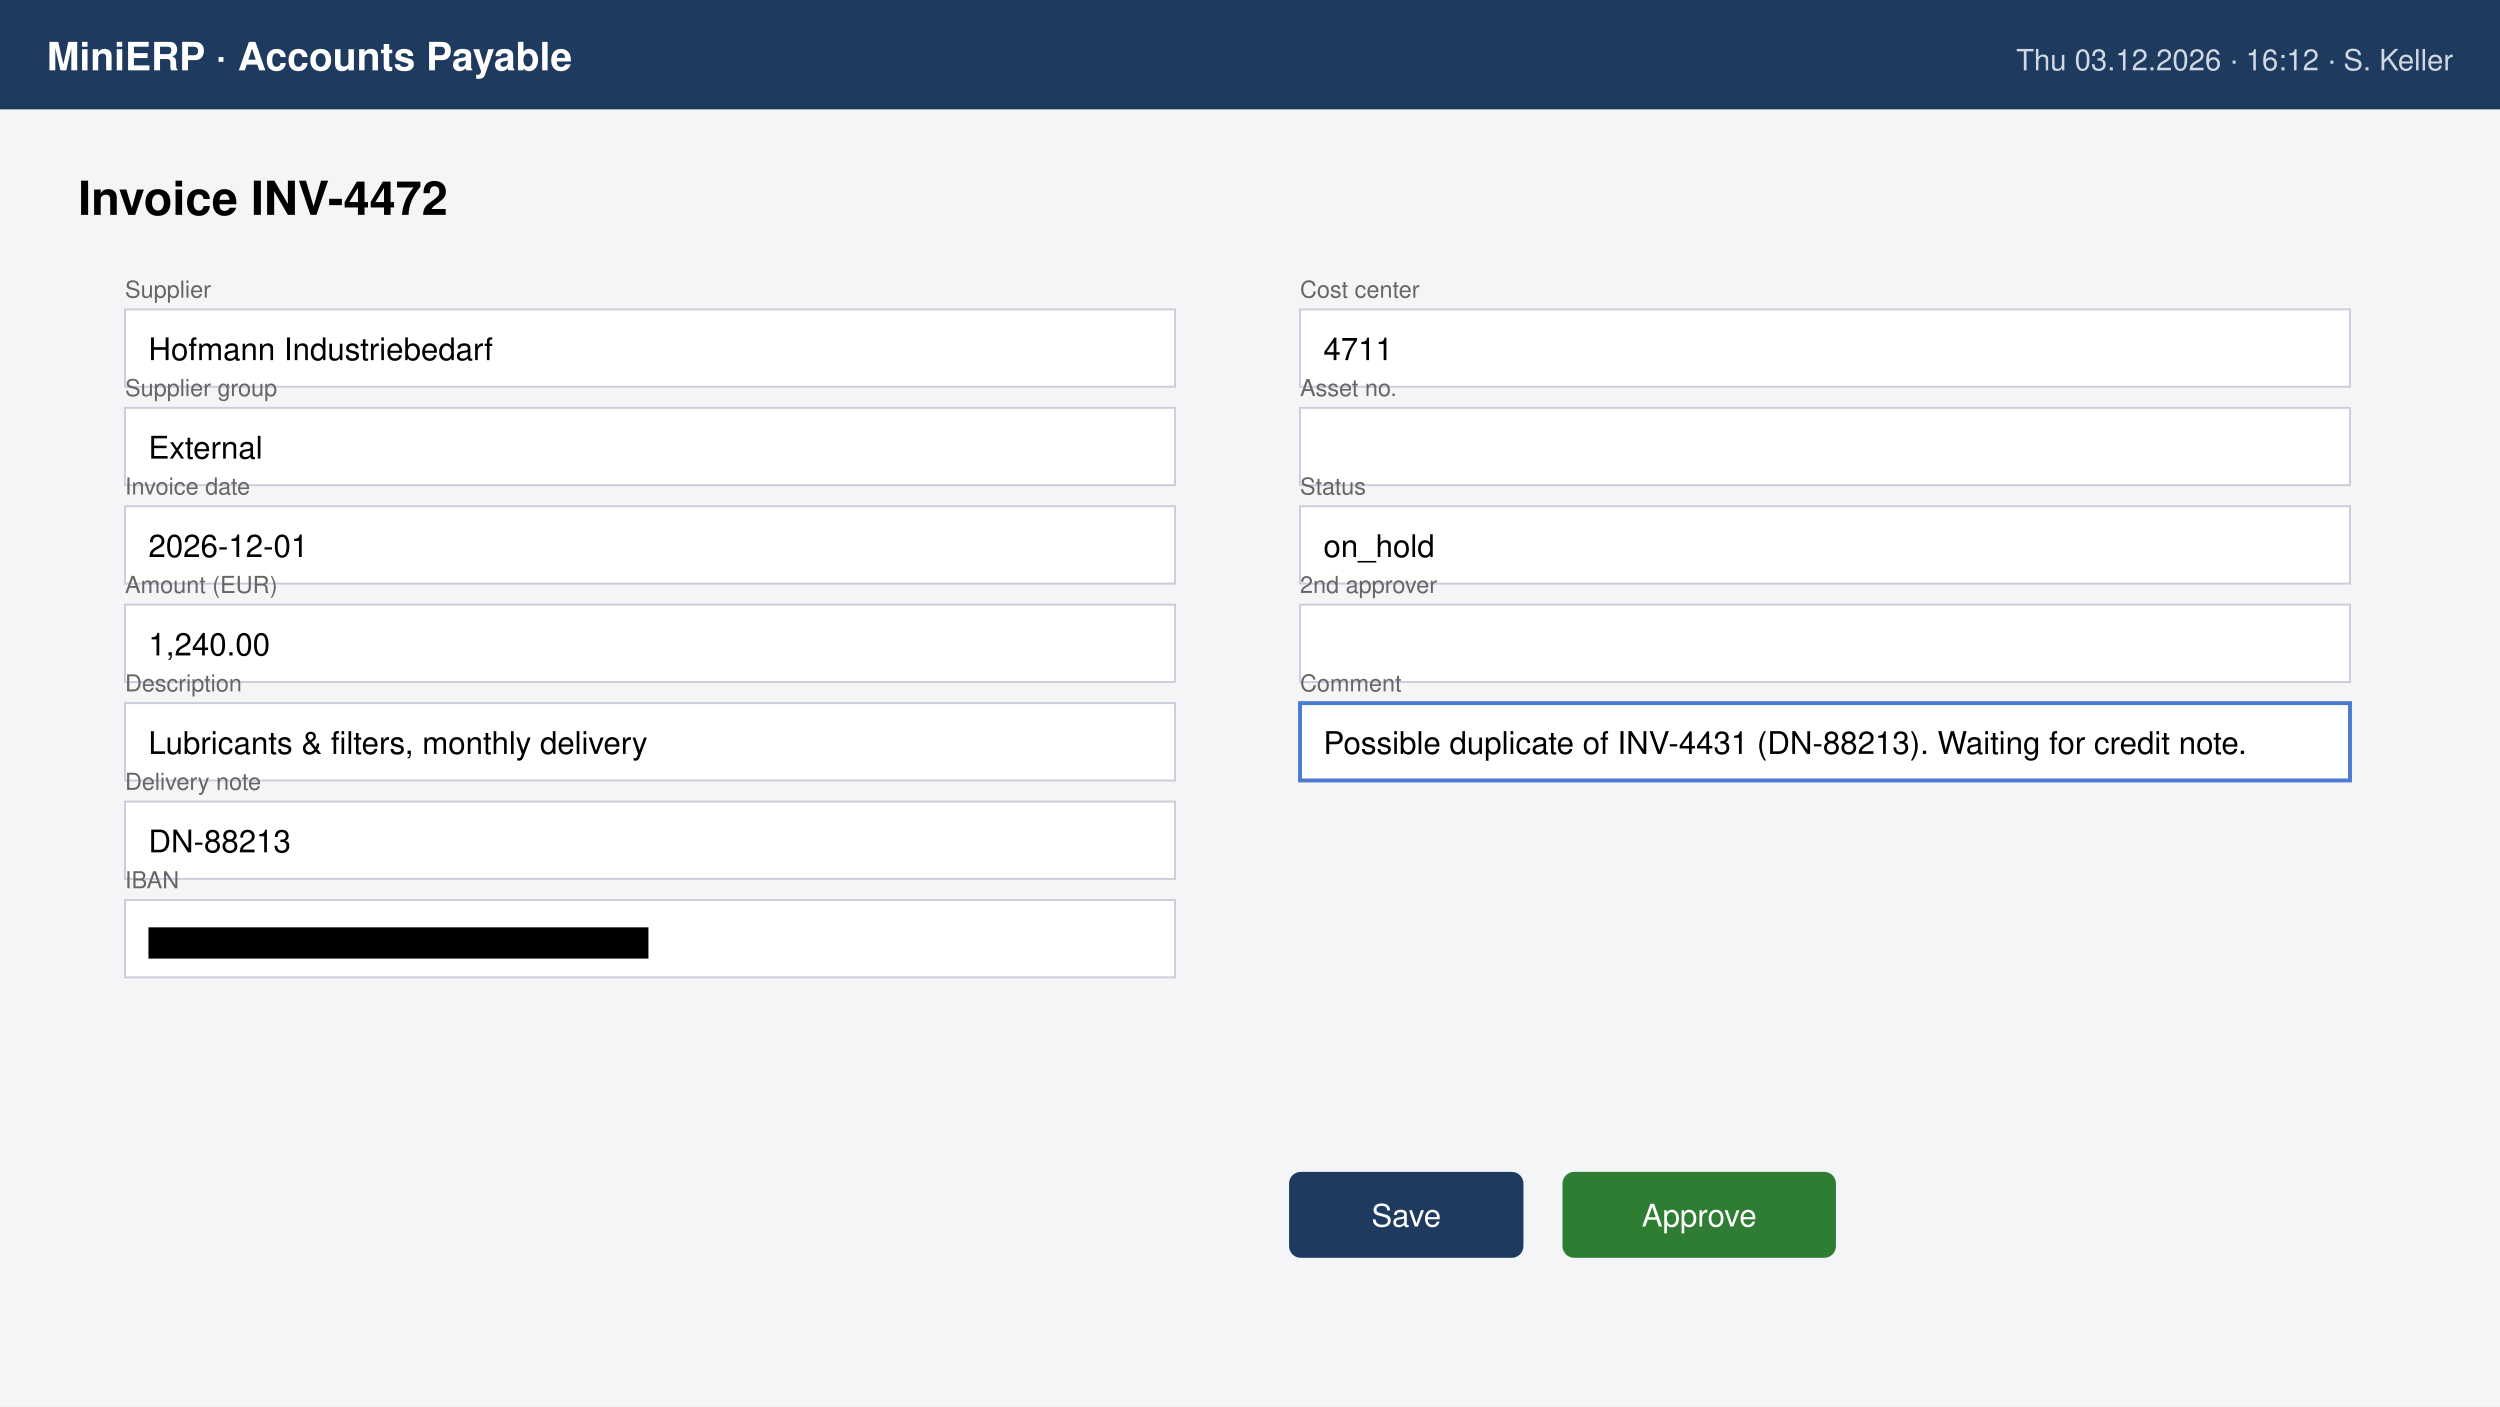
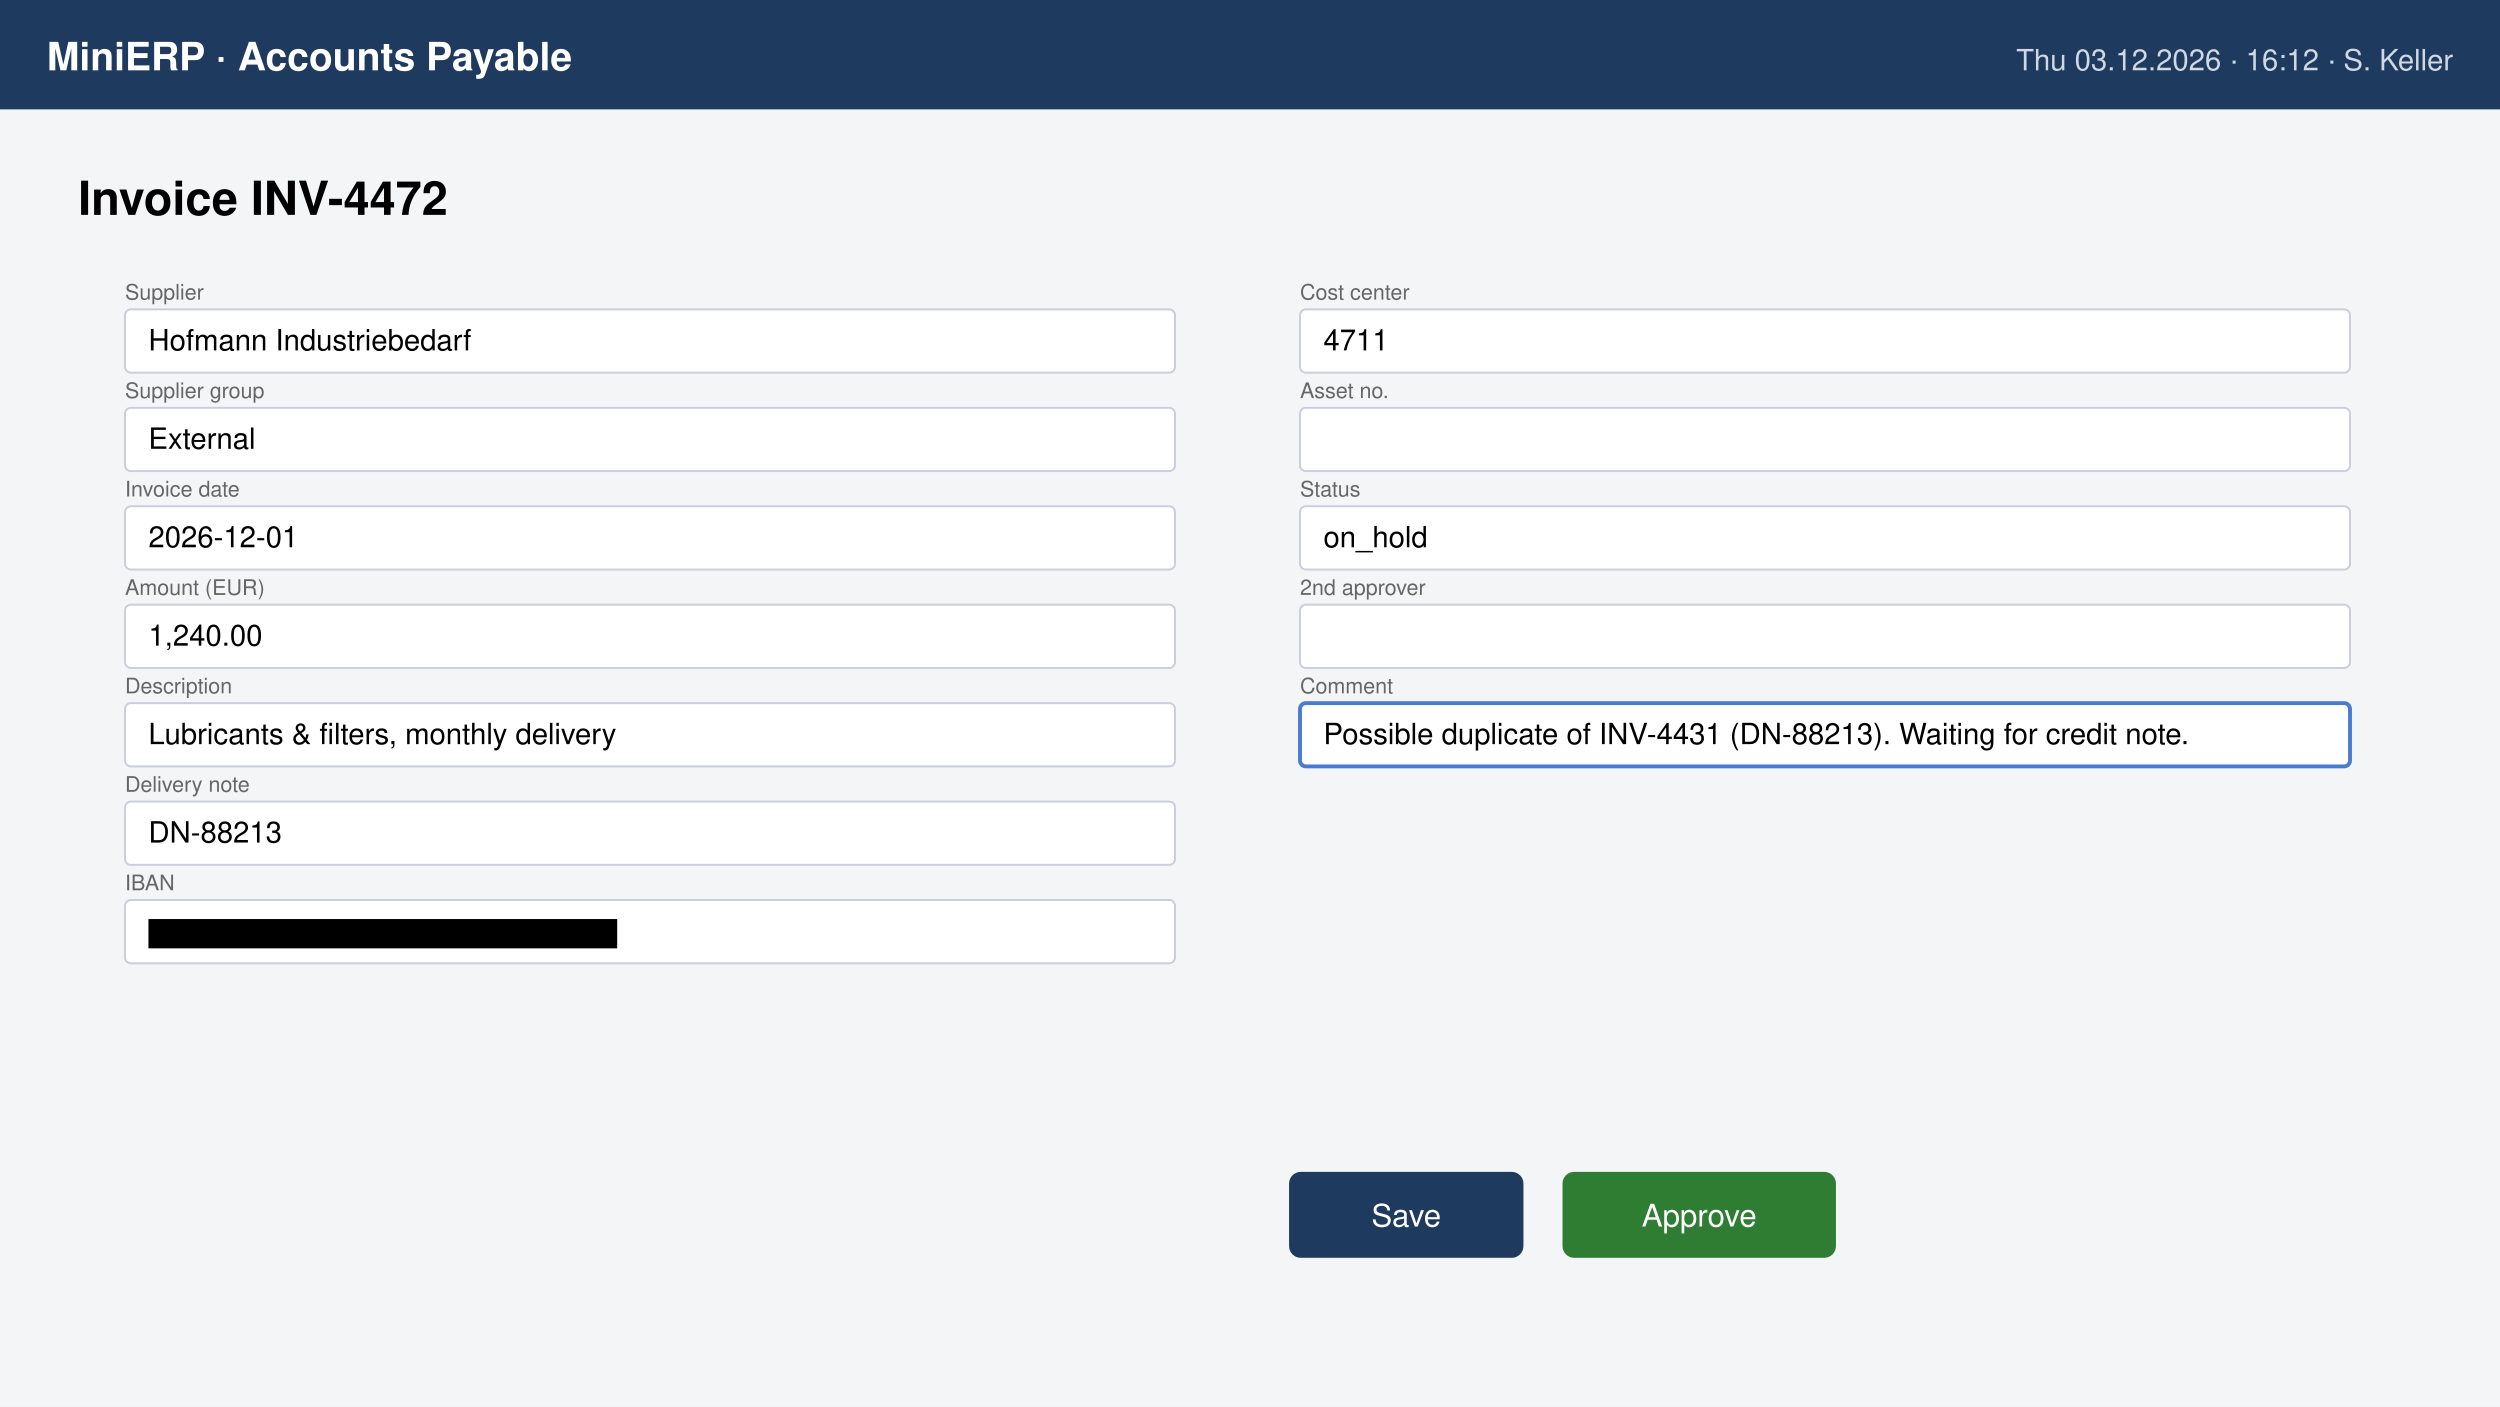
<svg xmlns="http://www.w3.org/2000/svg" viewBox="0 0 1280 720" width="1280" height="720" font-family="Helvetica,Arial,sans-serif">
  <rect width="1280" height="720" fill="#f4f5f7" />
  <rect width="1280" height="56" fill="#1f3a5f" />
  <text x="24" y="36" fill="#fff" font-size="20" font-weight="bold">MiniERP · Accounts Payable</text>
  <text x="1256" y="36" fill="#cfd8e3" font-size="15" text-anchor="end">Thu 03.12.2026 · 16:12 · S. Keller</text>
  <text x="40" y="110" font-size="24" font-weight="bold">Invoice INV-4472</text>
-   <text x="64.0" y="152.4" font-size="12" fill="#666">Supplier</text>
-   <rect x="64.0" y="158.4" width="537.6" height="39.6" fill="#fff" stroke="#ccd" stroke-width="1" />
-   <text x="76.0" y="184.4" font-size="16">Hofmann Industriebedarf</text>
-   <text x="64.0" y="202.8" font-size="12" fill="#666">Supplier group</text>
-   <rect x="64.0" y="208.8" width="537.6" height="39.6" fill="#fff" stroke="#ccd" stroke-width="1" />
-   <text x="76.0" y="234.8" font-size="16">External</text>
-   <text x="64.0" y="253.2" font-size="12" fill="#666">Invoice date</text>
-   <rect x="64.0" y="259.2" width="537.6" height="39.6" fill="#fff" stroke="#ccd" stroke-width="1" />
-   <text x="76.0" y="285.2" font-size="16">2026-12-01</text>
-   <text x="64.0" y="303.6" font-size="12" fill="#666">Amount (EUR)</text>
-   <rect x="64.0" y="309.6" width="537.6" height="39.6" fill="#fff" stroke="#ccd" stroke-width="1" />
-   <text x="76.0" y="335.6" font-size="16">1,240.00</text>
-   <text x="64.0" y="354.0" font-size="12" fill="#666">Description</text>
-   <rect x="64.0" y="360.0" width="537.6" height="39.6" fill="#fff" stroke="#ccd" stroke-width="1" />
-   <text x="76.0" y="386.0" font-size="16">Lubricants &amp; filters, monthly delivery</text>
-   <text x="64.0" y="404.4" font-size="12" fill="#666">Delivery note</text>
-   <rect x="64.0" y="410.4" width="537.6" height="39.6" fill="#fff" stroke="#ccd" stroke-width="1" />
-   <text x="76.0" y="436.4" font-size="16">DN-88213</text>
-   <text x="64.0" y="454.8" font-size="12" fill="#666">IBAN</text>
-   <rect x="64.0" y="460.8" width="537.6" height="39.6" fill="#fff" stroke="#ccd" stroke-width="1" />
-   <text x="76.0" y="486.8" font-size="16">████████████████</text>
-   <text x="665.6" y="152.4" font-size="12" fill="#666">Cost center</text>
-   <rect x="665.6" y="158.4" width="537.6" height="39.6" fill="#fff" stroke="#ccd" stroke-width="1" />
-   <text x="677.6" y="184.4" font-size="16">4711</text>
-   <text x="665.6" y="202.8" font-size="12" fill="#666">Asset no.</text>
-   <rect x="665.6" y="208.8" width="537.6" height="39.6" fill="#fff" stroke="#ccd" stroke-width="1" />
-   <text x="677.6" y="234.8" font-size="16" />
-   <text x="665.6" y="253.2" font-size="12" fill="#666">Status</text>
-   <rect x="665.6" y="259.2" width="537.6" height="39.6" fill="#fff" stroke="#ccd" stroke-width="1" />
-   <text x="677.6" y="285.2" font-size="16">on_hold</text>
-   <text x="665.6" y="303.6" font-size="12" fill="#666">2nd approver</text>
-   <rect x="665.6" y="309.6" width="537.6" height="39.6" fill="#fff" stroke="#ccd" stroke-width="1" />
-   <text x="677.6" y="335.6" font-size="16" />
-   <text x="665.6" y="354.0" font-size="12" fill="#666">Comment</text>
-   <rect x="665.6" y="360.0" width="537.6" height="39.6" fill="#fff" stroke="#4a7bd0" stroke-width="2" />
-   <text x="677.6" y="386.0" font-size="16">Possible duplicate of INV-4431 (DN-88213). Waiting for credit note.</text>
+   <text x="64.0" y="153.4" font-size="11" fill="#666">Supplier</text>
+   <rect x="64.0" y="158.4" width="537.6" height="32.4" rx="3" fill="#fff" stroke="#ccd" stroke-width="1" />
+   <text x="76.0" y="179.4" font-size="15">Hofmann Industriebedarf</text>
+   <text x="64.0" y="203.8" font-size="11" fill="#666">Supplier group</text>
+   <rect x="64.0" y="208.8" width="537.6" height="32.4" rx="3" fill="#fff" stroke="#ccd" stroke-width="1" />
+   <text x="76.0" y="229.8" font-size="15">External</text>
+   <text x="64.0" y="254.2" font-size="11" fill="#666">Invoice date</text>
+   <rect x="64.0" y="259.2" width="537.6" height="32.4" rx="3" fill="#fff" stroke="#ccd" stroke-width="1" />
+   <text x="76.0" y="280.2" font-size="15">2026-12-01</text>
+   <text x="64.0" y="304.6" font-size="11" fill="#666">Amount (EUR)</text>
+   <rect x="64.0" y="309.6" width="537.6" height="32.4" rx="3" fill="#fff" stroke="#ccd" stroke-width="1" />
+   <text x="76.0" y="330.6" font-size="15">1,240.00</text>
+   <text x="64.0" y="355.0" font-size="11" fill="#666">Description</text>
+   <rect x="64.0" y="360.0" width="537.6" height="32.4" rx="3" fill="#fff" stroke="#ccd" stroke-width="1" />
+   <text x="76.0" y="381.0" font-size="15">Lubricants &amp; filters, monthly delivery</text>
+   <text x="64.0" y="405.4" font-size="11" fill="#666">Delivery note</text>
+   <rect x="64.0" y="410.4" width="537.6" height="32.4" rx="3" fill="#fff" stroke="#ccd" stroke-width="1" />
+   <text x="76.0" y="431.4" font-size="15">DN-88213</text>
+   <text x="64.0" y="455.8" font-size="11" fill="#666">IBAN</text>
+   <rect x="64.0" y="460.8" width="537.6" height="32.4" rx="3" fill="#fff" stroke="#ccd" stroke-width="1" />
+   <text x="76.0" y="481.8" font-size="15">████████████████</text>
+   <text x="665.6" y="153.4" font-size="11" fill="#666">Cost center</text>
+   <rect x="665.6" y="158.4" width="537.6" height="32.4" rx="3" fill="#fff" stroke="#ccd" stroke-width="1" />
+   <text x="677.6" y="179.4" font-size="15">4711</text>
+   <text x="665.6" y="203.8" font-size="11" fill="#666">Asset no.</text>
+   <rect x="665.6" y="208.8" width="537.6" height="32.4" rx="3" fill="#fff" stroke="#ccd" stroke-width="1" />
+   <text x="677.6" y="229.8" font-size="15" />
+   <text x="665.6" y="254.2" font-size="11" fill="#666">Status</text>
+   <rect x="665.6" y="259.2" width="537.6" height="32.4" rx="3" fill="#fff" stroke="#ccd" stroke-width="1" />
+   <text x="677.6" y="280.2" font-size="15">on_hold</text>
+   <text x="665.6" y="304.6" font-size="11" fill="#666">2nd approver</text>
+   <rect x="665.6" y="309.6" width="537.6" height="32.4" rx="3" fill="#fff" stroke="#ccd" stroke-width="1" />
+   <text x="677.6" y="330.6" font-size="15" />
+   <text x="665.6" y="355.0" font-size="11" fill="#666">Comment</text>
+   <rect x="665.6" y="360.0" width="537.6" height="32.4" rx="3" fill="#fff" stroke="#4a7bd0" stroke-width="2" />
+   <text x="677.6" y="381.0" font-size="15">Possible duplicate of INV-4431 (DN-88213). Waiting for credit note.</text>
  <rect x="660" y="600" width="120" height="44" rx="6" fill="#1f3a5f" />
  <text x="720" y="628" fill="#fff" font-size="16" text-anchor="middle">Save</text>
  <rect x="800" y="600" width="140" height="44" rx="6" fill="#2e7d32" />
  <text x="870" y="628" fill="#fff" font-size="16" text-anchor="middle">Approve</text>
</svg>
